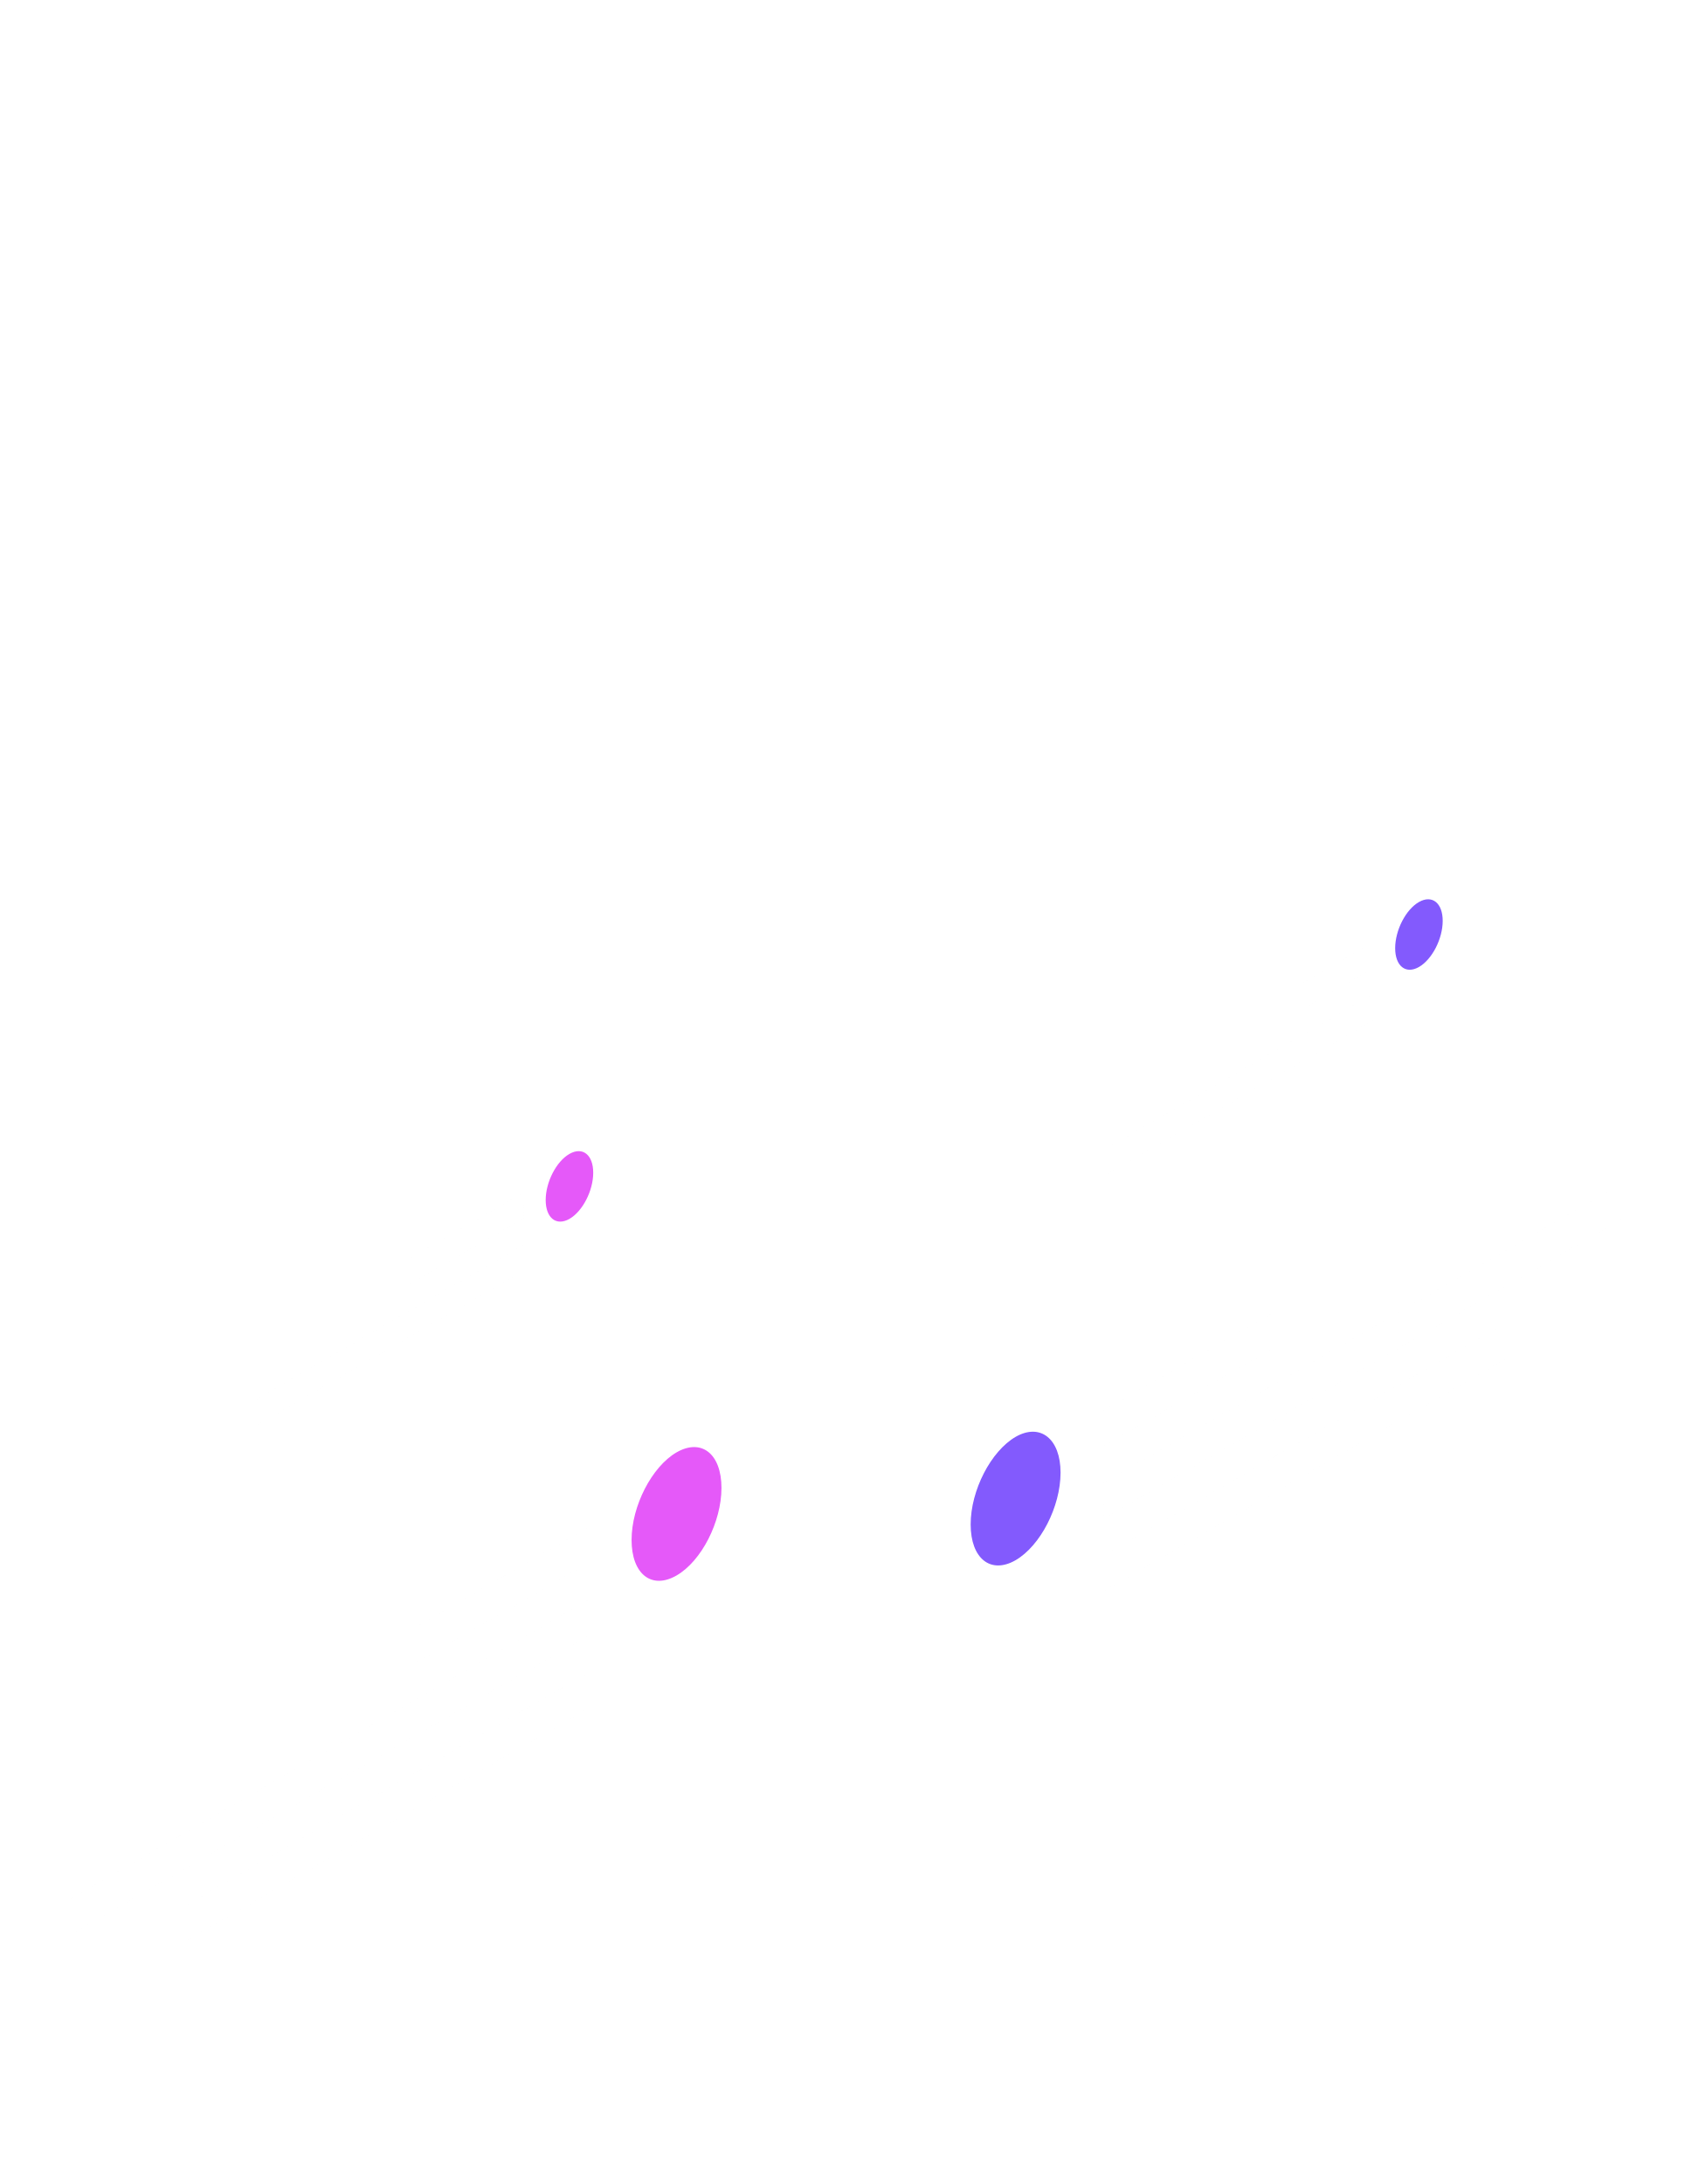
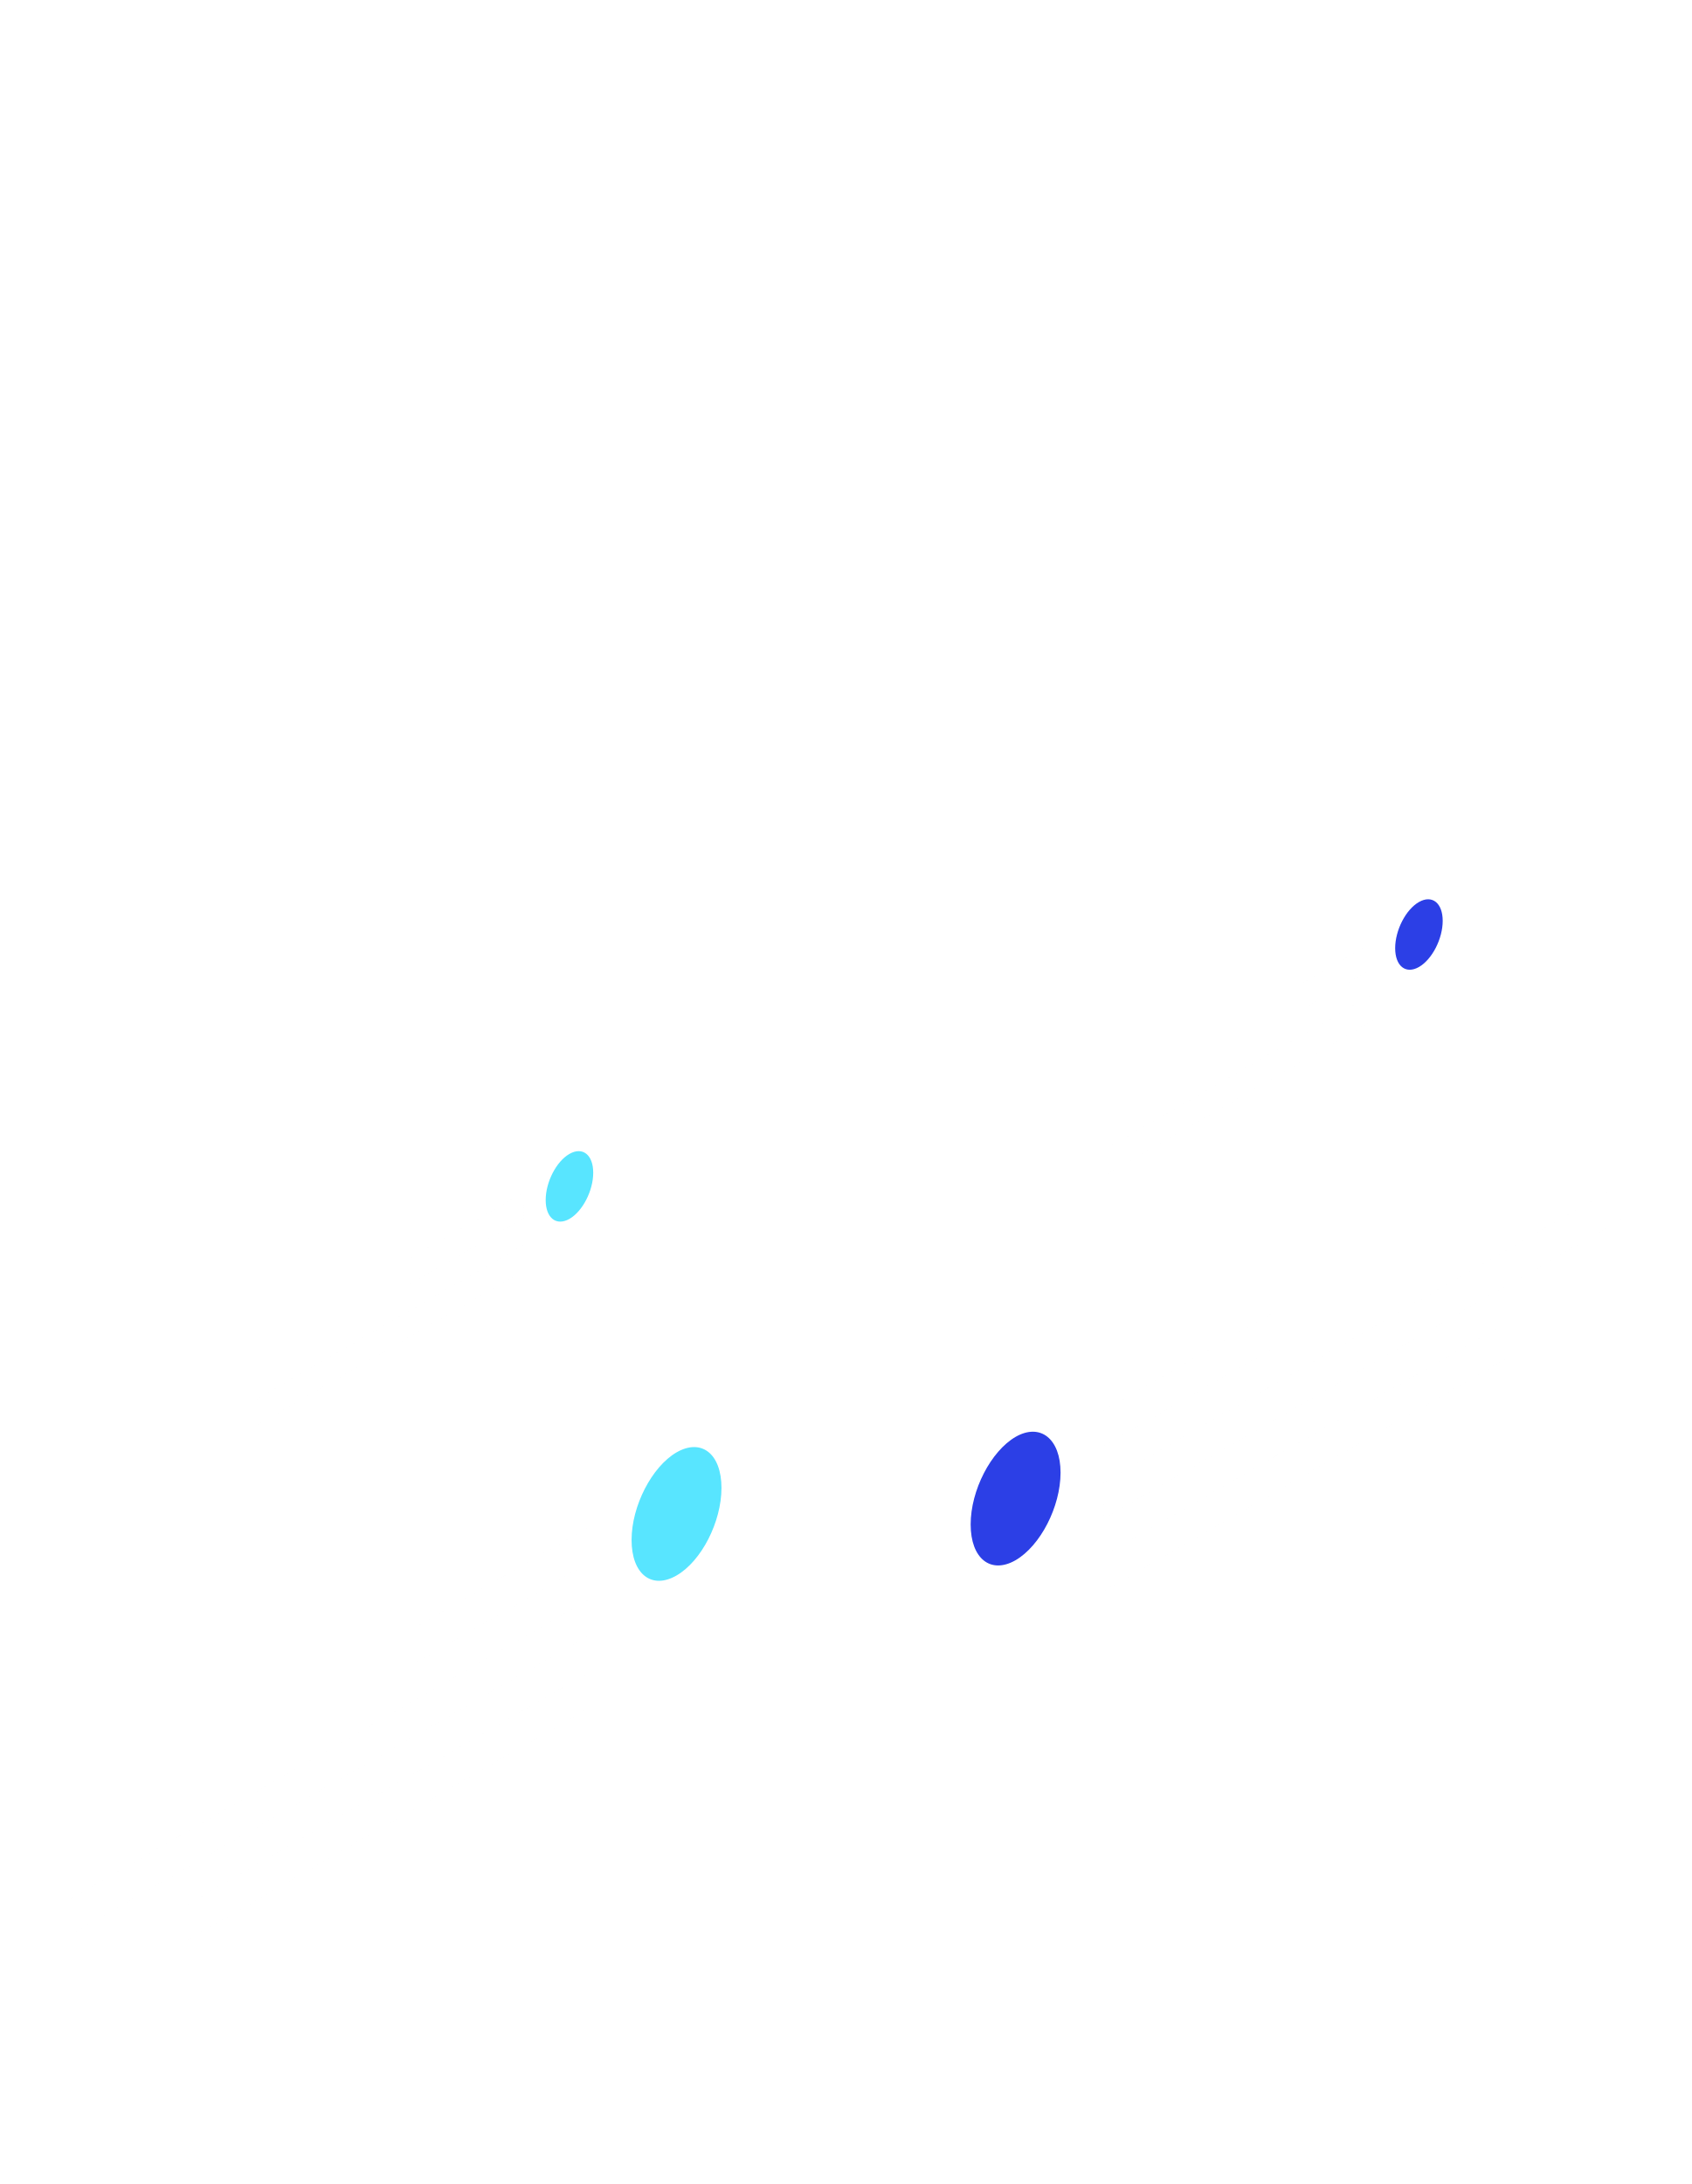
<svg xmlns="http://www.w3.org/2000/svg" width="313" height="404" viewBox="0 0 313 404" fill="none">
  <path opacity="0.5" d="M146.574 123.837C173.957 107.856 196.594 122.792 200.599 157.279C201.295 163.244 196.768 171.126 191.239 174.348L101.91 226.514C96.381 229.736 91.854 227.124 92.55 220.331C96.555 181.272 119.236 139.818 146.574 123.837Z" fill="url(#paint0_linear)" />
  <path opacity="0.5" d="M116.058 79.073C116.058 102.892 129.814 114.126 146.792 104.198C163.77 94.27 177.526 66.968 177.526 43.149C177.526 19.331 163.77 8.096 146.792 18.024C129.814 27.953 116.058 55.255 116.058 79.073Z" fill="url(#paint1_linear)" />
  <path opacity="0.07" d="M128.987 109.554C156.369 93.574 179.006 108.509 183.011 142.996C183.708 148.962 179.181 156.843 173.652 160.066L84.323 212.232C78.794 215.454 74.267 212.841 74.963 206.048C78.968 166.989 101.605 125.535 128.987 109.554Z" fill="url(#paint2_linear)" />
  <path opacity="0.07" d="M98.471 64.791C98.471 88.61 112.227 99.844 129.205 89.916C146.183 79.988 159.939 52.686 159.939 28.867C159.939 5.048 146.183 -6.186 129.205 3.742C112.227 13.67 98.471 40.972 98.471 64.791Z" fill="url(#paint3_linear)" />
  <path opacity="0.2" d="M39.31 246.651C39.31 245.049 40.164 243.569 41.551 242.768L109.941 203.271C112.93 201.544 116.668 203.702 116.668 207.154V239.708L39.31 284.384V246.651Z" fill="url(#paint4_linear)" />
-   <path d="M100.952 221.985C100.952 225.295 102.911 226.862 105.349 225.469C107.787 224.076 109.746 220.244 109.746 216.934C109.746 213.625 107.787 212.057 105.349 213.451C102.911 214.844 100.952 218.676 100.952 221.985Z" fill="#E559F9" />
+   <path d="M100.952 221.985C100.952 225.295 102.911 226.862 105.349 225.469C107.787 224.076 109.746 220.244 109.746 216.934C109.746 213.625 107.787 212.057 105.349 213.451C102.911 214.844 100.952 218.676 100.952 221.985Z" fill="#58E5FF" />
  <path opacity="0.15" d="M96.86 220.548L73.614 234.004V238.837L96.904 225.382L96.86 220.548Z" fill="#FEFEFE" />
  <path opacity="0.15" d="M96.86 230.259L47.32 258.867V263.788L96.86 235.179V230.259Z" fill="#FEFEFE" />
  <path opacity="0.2" d="M196.463 200.06C196.463 198.457 197.318 196.977 198.706 196.176L267.095 156.717C270.085 154.993 273.821 157.15 273.821 160.601V193.159L196.463 237.835V200.06Z" fill="url(#paint5_linear)" />
-   <path d="M258.105 175.393C258.105 178.703 260.064 180.27 262.502 178.877C264.94 177.483 266.899 173.651 266.899 170.342C266.899 167.033 264.94 165.465 262.502 166.859C260.064 168.252 258.105 172.084 258.105 175.393Z" fill="#835AFD" />
+   <path d="M258.105 175.393C258.105 178.703 260.064 180.27 262.502 178.877C264.94 177.483 266.899 173.651 266.899 170.342C266.899 167.033 264.94 165.465 262.502 166.859C260.064 168.252 258.105 172.084 258.105 175.393Z" fill="#2C3FE6" />
  <path opacity="0.15" d="M254.144 174.174L240.126 182.273V187.194L254.144 179.094V174.174Z" fill="#FEFEFE" />
  <path opacity="0.15" d="M254.013 183.884L204.473 212.493V217.413L254.013 188.805V183.884Z" fill="#FEFEFE" />
  <path opacity="0.3" d="M146.614 249.832C146.616 246.378 142.878 244.219 139.887 245.946L2.284 325.416C0.897 326.216 0.043 327.695 0.042 329.296L-7.43479e-05 403.129L133.645 325.969L144.617 329.553C145.583 329.869 146.575 329.149 146.575 328.133L146.614 249.832Z" fill="url(#paint6_linear)" />
-   <path d="M116.842 284.863C116.842 291.177 120.542 294.095 125.156 291.438C129.771 288.782 133.471 281.51 133.471 275.24C133.471 268.926 129.771 266.009 125.156 268.665C120.586 271.321 116.842 278.593 116.842 284.863Z" fill="#E559F9" />
+   <path d="M116.842 284.863C116.842 291.177 120.542 294.095 125.156 291.438C129.771 288.782 133.471 281.51 133.471 275.24C133.471 268.926 129.771 266.009 125.156 268.665C120.586 271.321 116.842 278.593 116.842 284.863Z" fill="#58E5FF" />
  <path opacity="0.15" d="M108.919 282.425L76.792 300.975V307.68L108.919 289.131V282.425Z" fill="#FEFEFE" />
  <path opacity="0.15" d="M108.919 295.88L12.973 351.268V357.974L108.919 302.586V295.88Z" fill="#FEFEFE" />
  <path opacity="0.15" d="M108.919 309.335L33.912 352.662V359.367L108.919 316.041V309.335Z" fill="#FEFEFE" />
  <path opacity="0.3" d="M166.424 266.593C166.425 264.992 167.28 263.512 168.667 262.712L306.27 183.284C309.26 181.558 312.997 183.717 312.996 187.17L312.956 255.819L179.311 332.979L169.118 348.084C168.293 349.307 166.384 348.722 166.384 347.248L166.424 266.593Z" fill="url(#paint7_linear)" />
-   <path d="M196.202 272.41C196.202 278.723 192.458 285.952 187.887 288.608C183.273 291.264 179.572 288.303 179.572 281.989C179.572 275.675 183.316 268.447 187.887 265.791C192.458 263.178 196.202 266.139 196.202 272.41Z" fill="#835AFD" />
+   <path d="M196.202 272.41C196.202 278.723 192.458 285.952 187.887 288.608C183.273 291.264 179.572 288.303 179.572 281.989C179.572 275.675 183.316 268.447 187.887 265.791C192.458 263.178 196.202 266.139 196.202 272.41Z" fill="#2C3FE6" />
  <path opacity="0.15" d="M204.125 260.87L236.252 242.321V249.026L204.125 267.576V260.87Z" fill="#FEFEFE" />
  <path opacity="0.15" d="M204.081 274.282L300.027 218.894V225.6L204.125 280.988L204.081 274.282Z" fill="#FEFEFE" />
  <path opacity="0.15" d="M204.081 287.737L279.088 244.411V251.116L204.081 294.443V287.737Z" fill="#FEFEFE" />
  <path opacity="0.2" d="M251.967 311.599C249.355 313.08 247.266 316.738 247.266 319.786V333.067L238.472 338.118C235.86 339.598 233.771 343.256 233.771 346.26C233.771 349.265 235.86 350.484 238.472 349.004L247.266 343.909V357.19C247.266 360.195 249.355 361.414 251.967 359.933C254.579 358.453 256.669 354.795 256.669 351.791V338.51L265.462 333.459C268.074 331.978 270.164 328.32 270.164 325.316C270.164 322.311 268.074 321.092 265.462 322.572L256.669 327.624V314.343C256.712 311.295 254.579 310.075 251.967 311.599Z" fill="url(#paint8_linear)" />
  <path opacity="0.2" d="M62.818 141.472L50.716 165.247C49.061 168.513 49.322 171.779 51.325 172.563C53.328 173.347 56.288 171.3 57.942 168.034L58.073 167.729V194.117C58.073 197.122 60.162 198.341 62.774 196.86C65.386 195.336 67.476 191.722 67.476 188.718V162.33L67.606 162.461C69.26 163.81 72.264 162.417 74.223 159.325C76.226 156.234 76.487 152.663 74.833 151.313L62.818 141.472Z" fill="url(#paint9_linear)" />
  <defs>
    <linearGradient id="paint0_linear" x1="33.618" y1="97.776" x2="144.84" y2="178.888" gradientUnits="userSpaceOnUse">
      <stop stop-color="white" />
      <stop offset="1" stop-color="white" stop-opacity="0" />
    </linearGradient>
    <linearGradient id="paint1_linear" x1="90.288" y1="19.891" x2="201.51" y2="101.002" gradientUnits="userSpaceOnUse">
      <stop stop-color="white" />
      <stop offset="1" stop-color="white" stop-opacity="0" />
    </linearGradient>
    <linearGradient id="paint2_linear" x1="16.023" y1="83.489" x2="127.245" y2="164.601" gradientUnits="userSpaceOnUse">
      <stop stop-color="white" />
      <stop offset="1" stop-color="white" stop-opacity="0" />
    </linearGradient>
    <linearGradient id="paint3_linear" x1="72.693" y1="5.603" x2="183.915" y2="86.714" gradientUnits="userSpaceOnUse">
      <stop stop-color="white" />
      <stop offset="1" stop-color="white" stop-opacity="0" />
    </linearGradient>
    <linearGradient id="paint4_linear" x1="69.27" y1="226.769" x2="86.727" y2="257.005" gradientUnits="userSpaceOnUse">
      <stop stop-color="white" />
      <stop offset="1" stop-color="white" stop-opacity="0" />
    </linearGradient>
    <linearGradient id="paint5_linear" x1="226.423" y1="180.183" x2="243.88" y2="210.419" gradientUnits="userSpaceOnUse">
      <stop stop-color="white" />
      <stop offset="1" stop-color="white" stop-opacity="0" />
    </linearGradient>
    <linearGradient id="paint6_linear" x1="83.661" y1="244.547" x2="64.699" y2="398.299" gradientUnits="userSpaceOnUse">
      <stop stop-color="white" />
      <stop offset="1" stop-color="white" stop-opacity="0" />
    </linearGradient>
    <linearGradient id="paint7_linear" x1="198.387" y1="233.403" x2="274.093" y2="292.664" gradientUnits="userSpaceOnUse">
      <stop stop-color="white" />
      <stop offset="1" stop-color="white" stop-opacity="0" />
    </linearGradient>
    <linearGradient id="paint8_linear" x1="242.889" y1="328.562" x2="265.686" y2="346.549" gradientUnits="userSpaceOnUse">
      <stop stop-color="white" />
      <stop offset="1" stop-color="white" stop-opacity="0" />
    </linearGradient>
    <linearGradient id="paint9_linear" x1="54.215" y1="165.456" x2="76.298" y2="177.763" gradientUnits="userSpaceOnUse">
      <stop stop-color="white" />
      <stop offset="1" stop-color="white" stop-opacity="0" />
    </linearGradient>
  </defs>
</svg>
